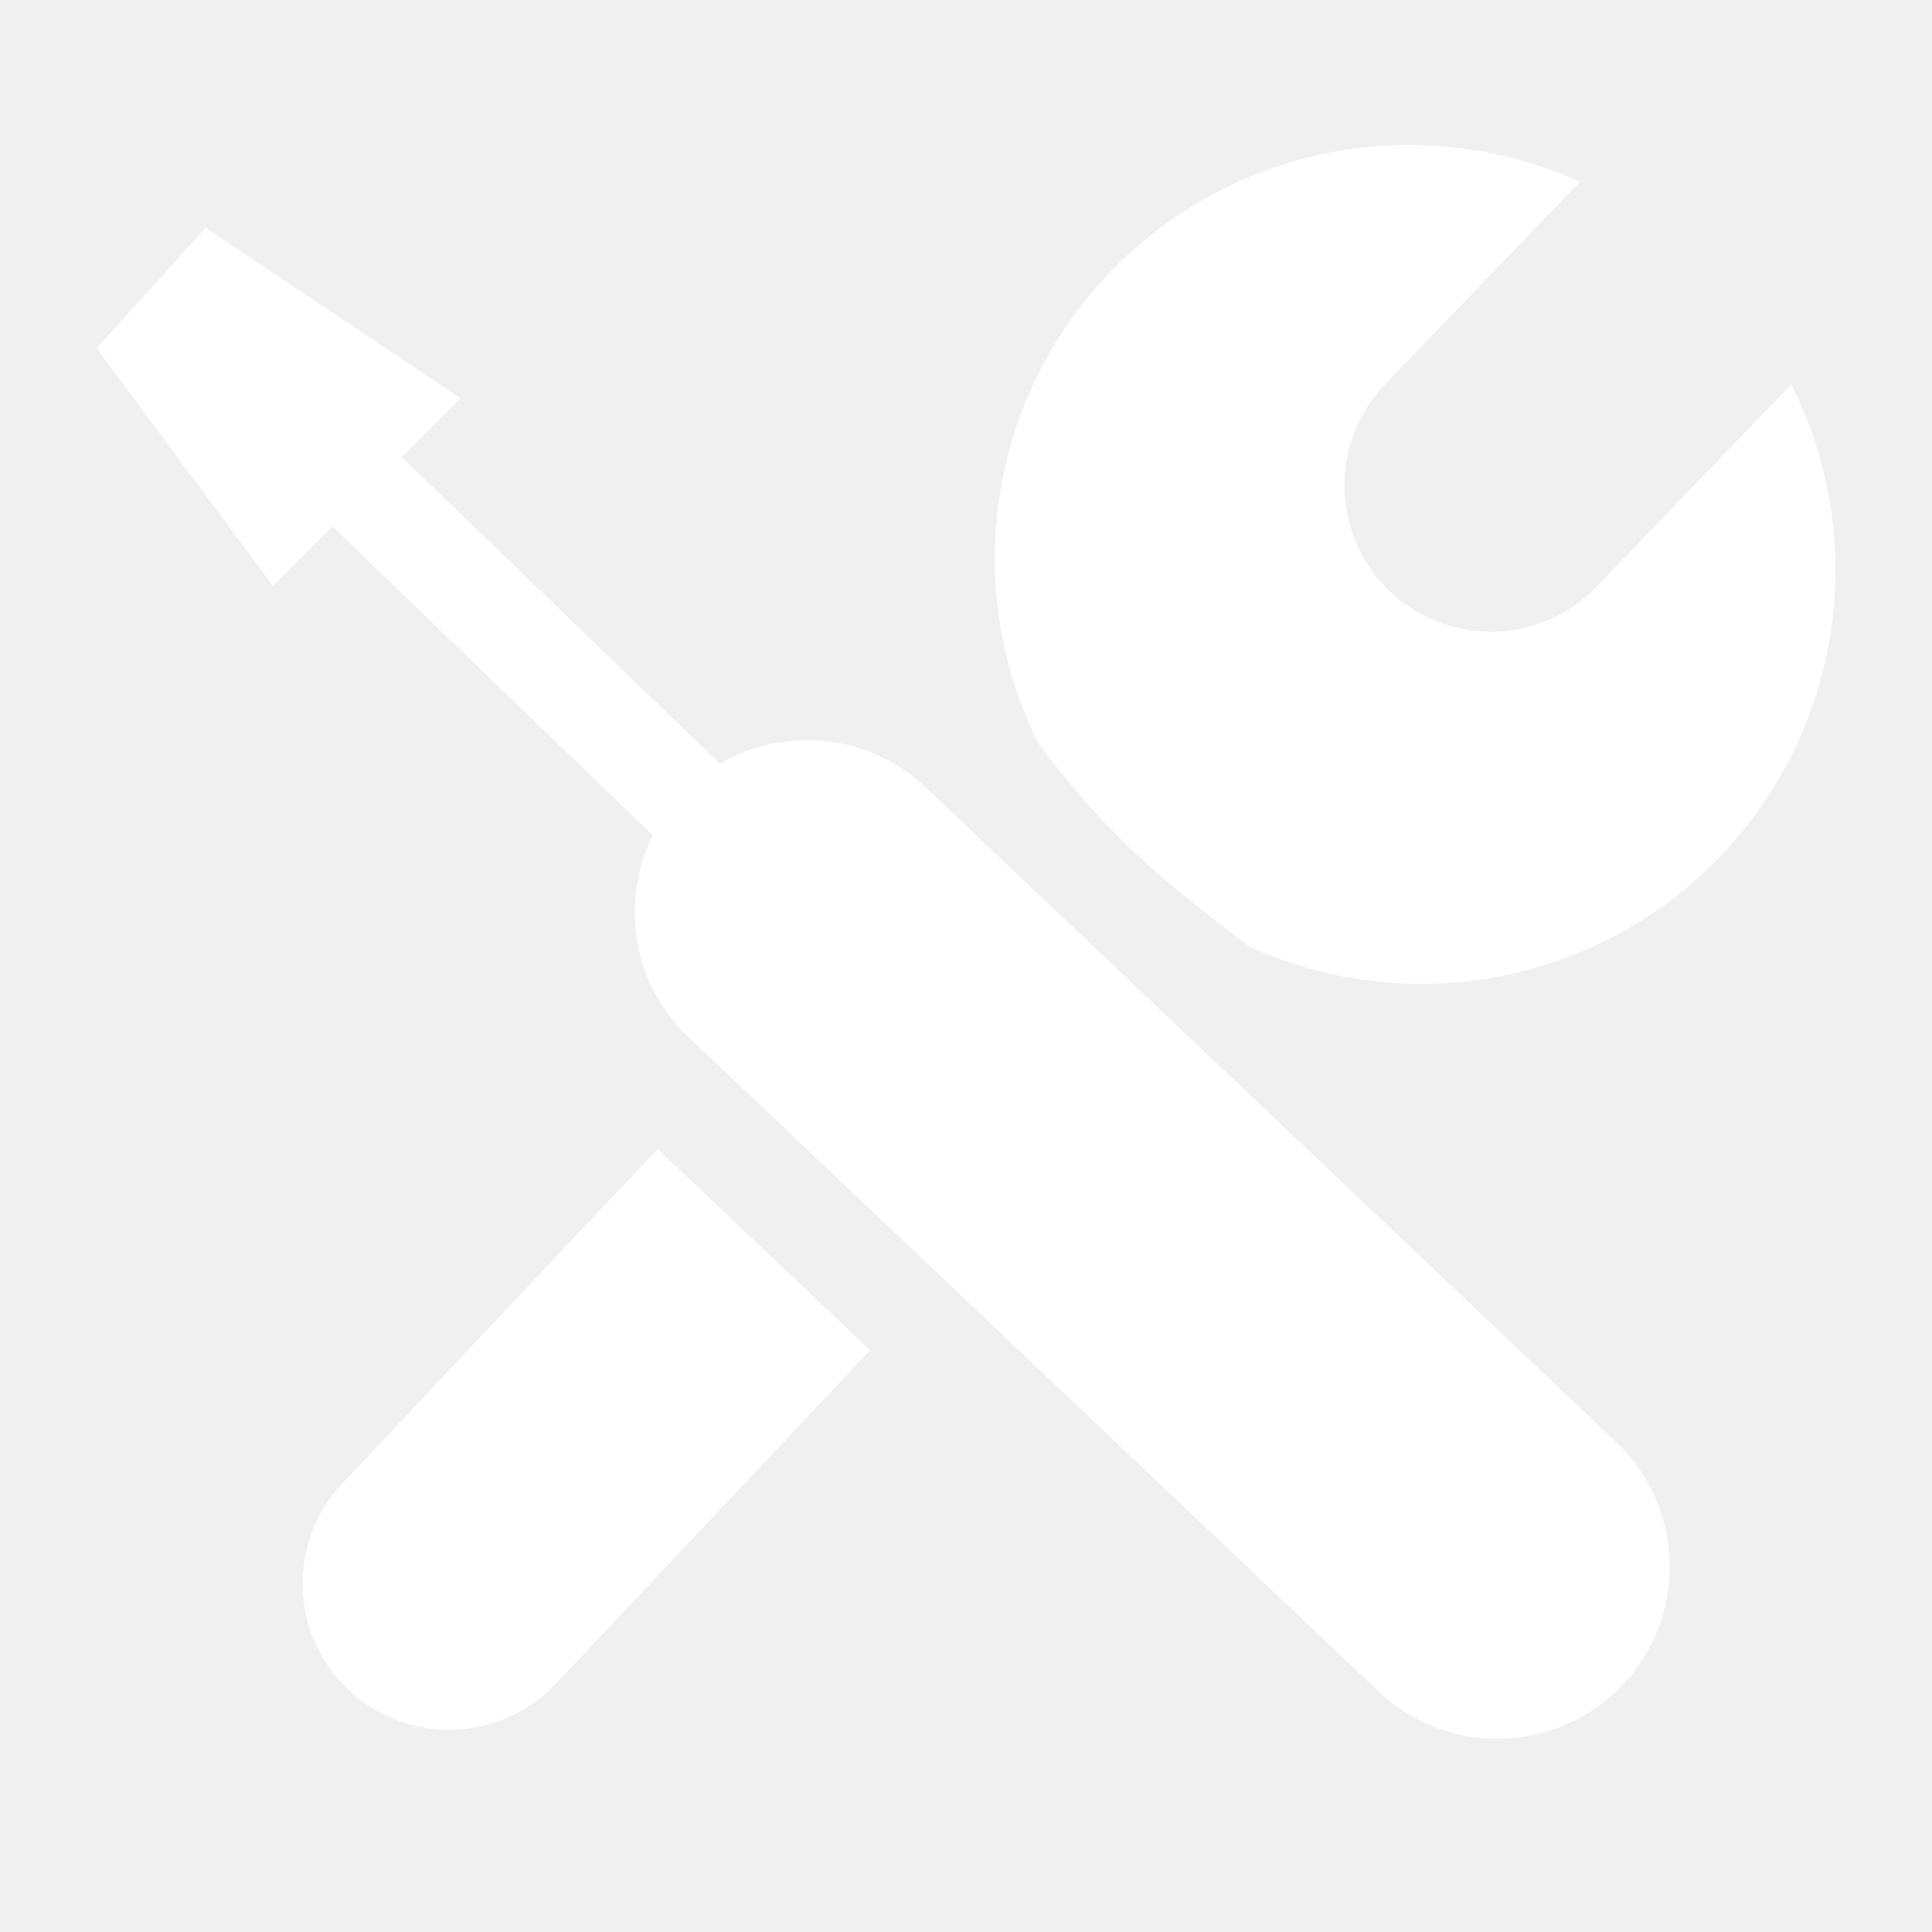
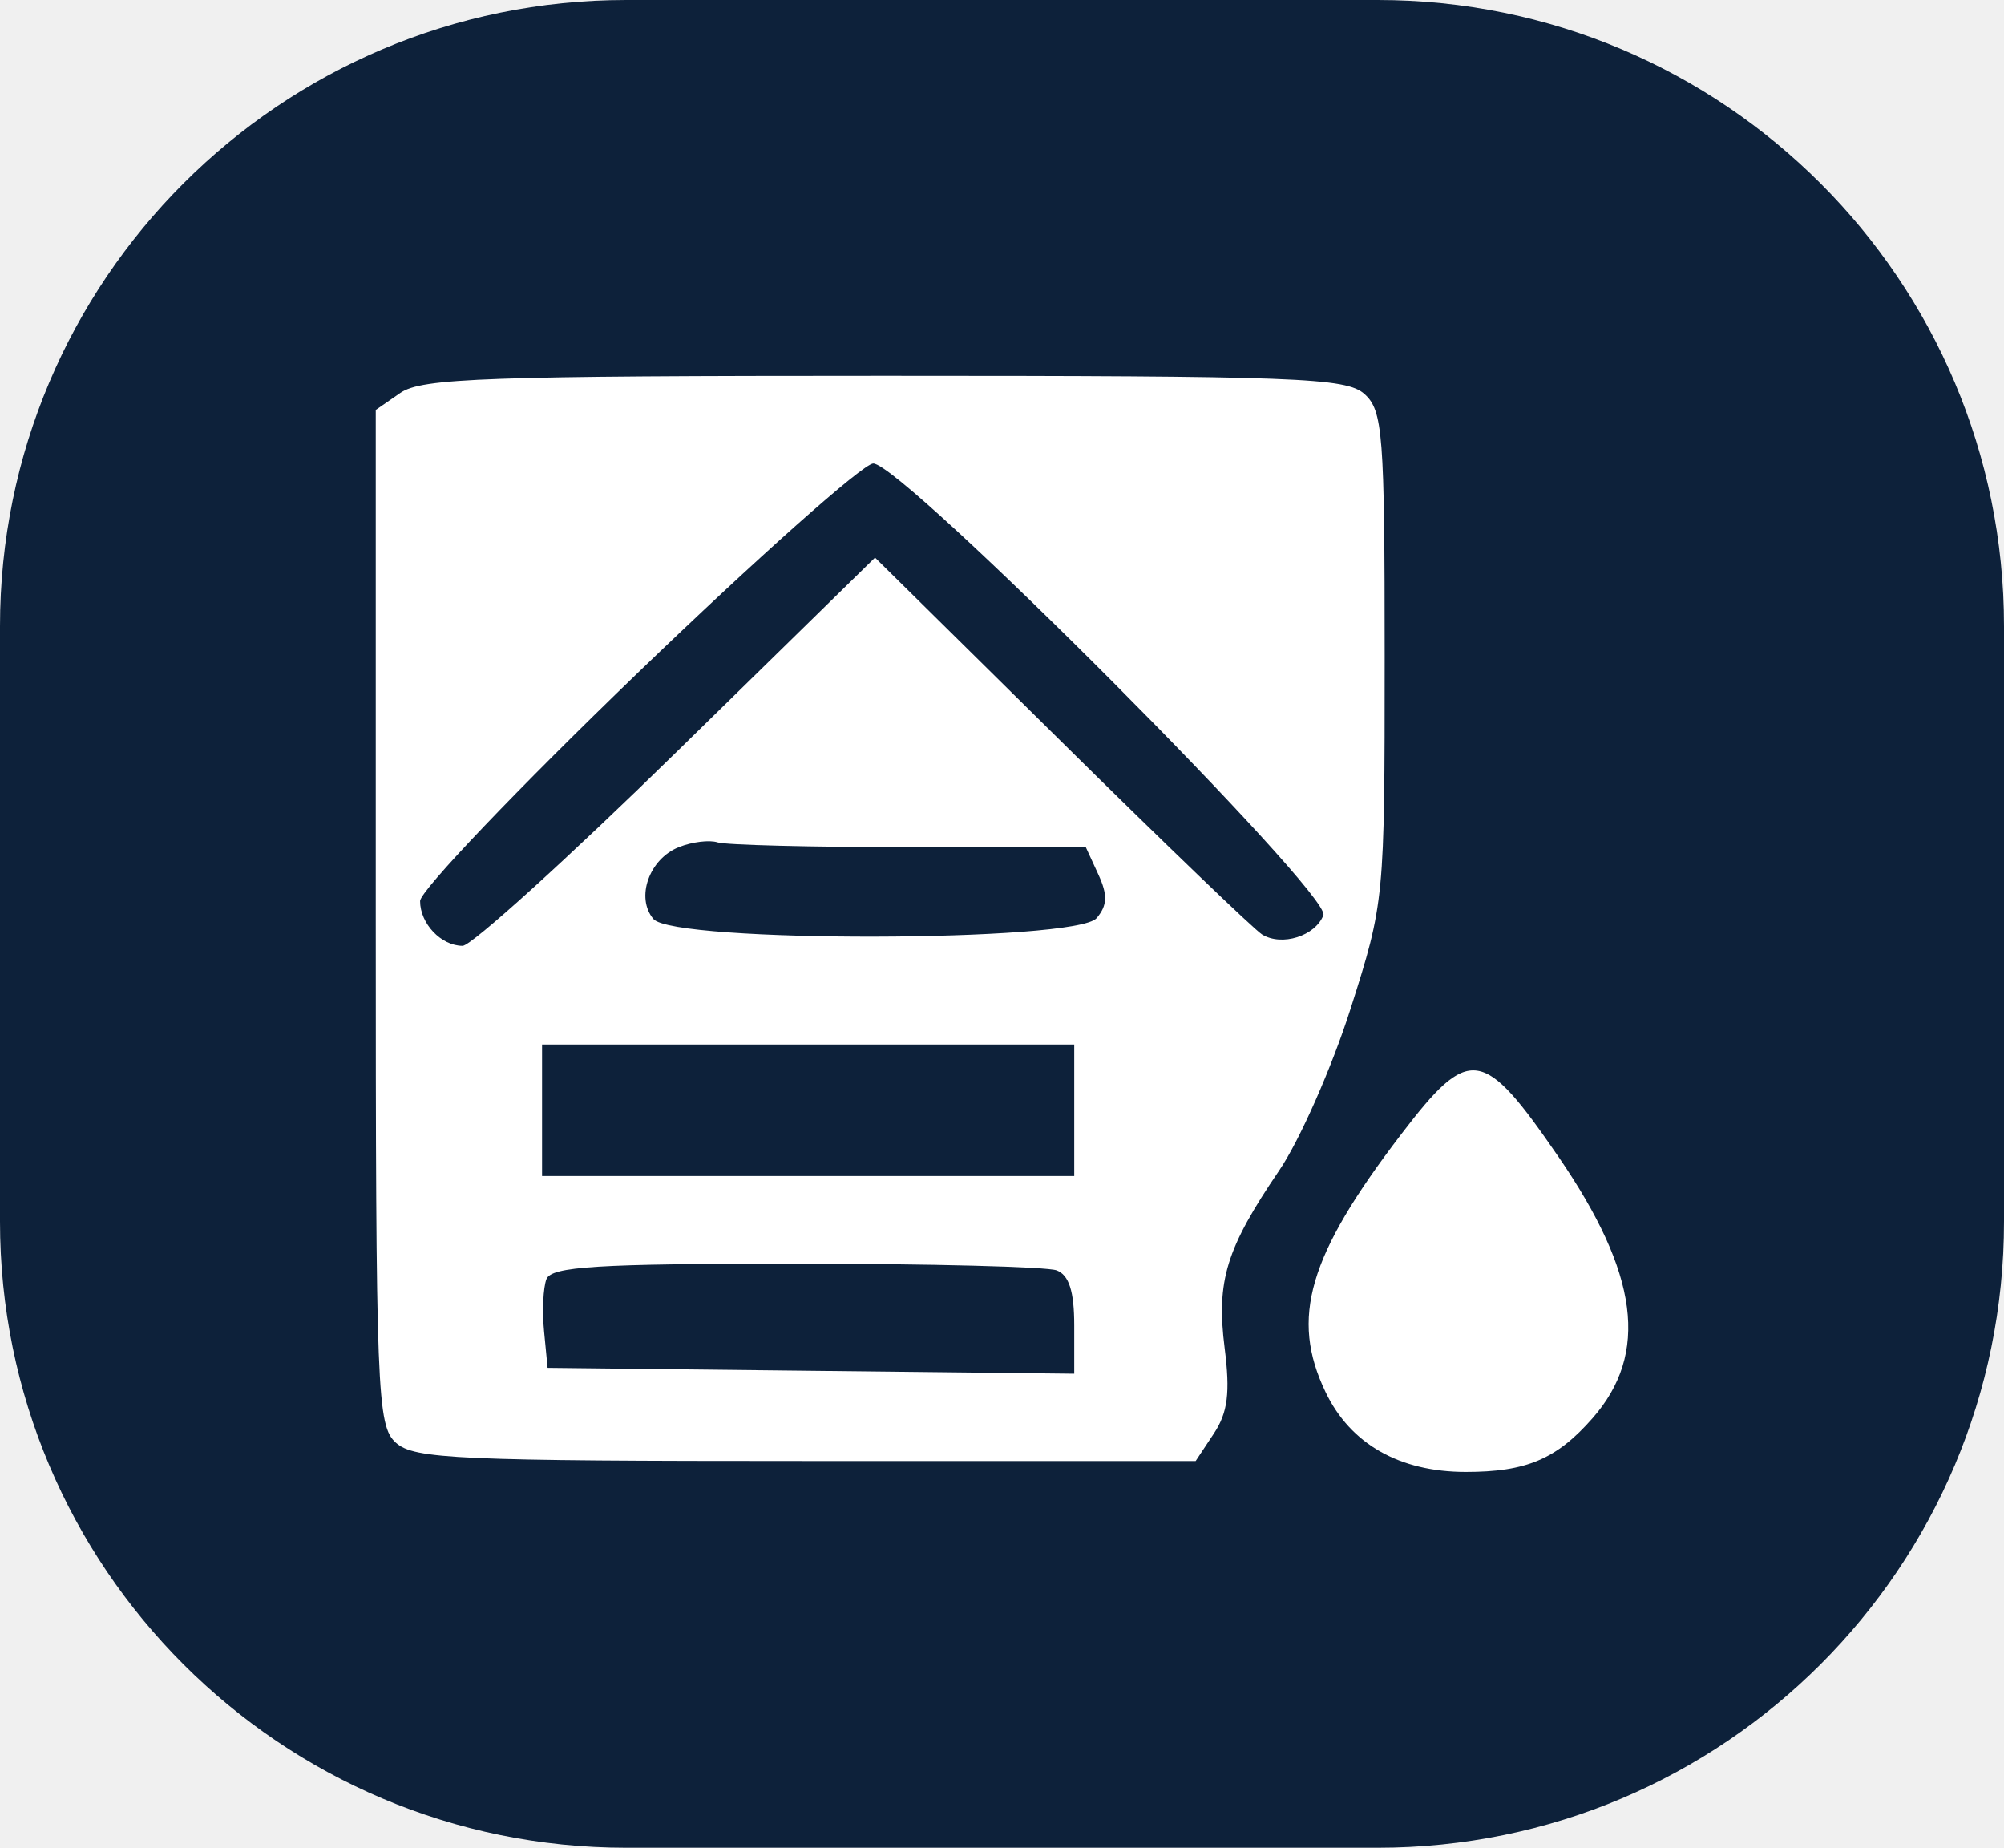
- <svg xmlns="http://www.w3.org/2000/svg" width="40" height="40" viewBox="0 0 40 40" fill="none">
-   <path d="M28.68 7.955C28.123 8.534 27.819 9.311 27.835 10.114C27.87 11.786 29.255 13.114 30.929 13.079C31.733 13.063 32.498 12.728 33.055 12.149L37.086 7.957C37.882 9.539 38.169 11.329 37.904 13.081C37.64 14.832 36.839 16.459 35.61 17.736C34.382 19.014 32.787 19.88 31.045 20.215C29.304 20.55 27.501 20.338 25.885 19.607C23.752 18.019 22.805 17.099 21.509 15.413C20.713 13.831 20.427 12.041 20.691 10.289C20.955 8.538 21.756 6.911 22.985 5.634C24.213 4.356 25.808 3.49 27.55 3.155C29.291 2.82 31.094 3.032 32.71 3.763L28.68 7.955Z" fill="white" />
-   <path d="M13.616 23.787L18.014 27.957L11.485 34.883C10.928 35.462 10.163 35.797 9.359 35.813C8.555 35.83 7.777 35.526 7.197 34.97C6.617 34.414 6.281 33.651 6.265 32.848C6.249 32.045 6.552 31.268 7.109 30.689L13.616 23.787Z" fill="white" />
-   <path d="M19.166 16.303L33.458 29.855C34.871 31.195 34.946 33.418 33.627 34.85C32.278 36.314 29.99 36.391 28.545 35.021L14.253 21.469C13.089 20.366 12.833 18.662 13.517 17.295L6.882 10.899L5.651 12.129L2 7.211L4.258 4.716L9.538 8.244L8.318 9.464L14.904 15.813C16.238 15.031 17.984 15.183 19.166 16.303Z" fill="white" />
+ <svg xmlns="http://www.w3.org/2000/svg" width="64" height="59" viewBox="0 0 64 59" fill="none">
+   <rect width="64" height="59" rx="20" fill="#0D213A" />
+   <path d="M42.334 44.452C41.198 42.087 41.781 40.098 44.747 36.22C46.933 33.361 47.354 33.42 49.764 36.926C52.337 40.671 52.672 43.219 50.86 45.284C49.712 46.591 48.744 47.001 46.811 47C44.694 46.999 43.128 46.108 42.334 44.452Z" fill="white" />
+   <path fill-rule="evenodd" clip-rule="evenodd" d="M12 13.09L12.787 12.545C13.468 12.073 15.54 12 28.25 12C41.409 12 42.993 12.06 43.573 12.579C44.164 13.107 44.221 13.847 44.221 20.975C44.221 28.729 44.212 28.82 43.132 32.209C42.533 34.088 41.507 36.413 40.852 37.376C39.157 39.868 38.84 40.9 39.11 43.043C39.291 44.47 39.211 45.104 38.765 45.776L38.185 46.651H25.74C14.657 46.651 13.224 46.588 12.648 46.072C12.038 45.527 12 44.542 12 29.291V13.09ZM17.452 40.843C17.347 41.113 17.312 41.861 17.375 42.505L17.488 43.676L25.897 43.77L34.307 43.864V42.32C34.307 41.235 34.14 40.713 33.746 40.564C33.438 40.447 29.689 40.351 25.415 40.351C19.067 40.351 17.608 40.441 17.452 40.843ZM17.311 37.551V35.451V33.351H25.809H34.307V35.451V37.551H25.809H17.311ZM21.68 27.05C20.731 27.428 20.294 28.661 20.866 29.343C21.513 30.113 34.374 30.088 35.024 29.315C35.367 28.906 35.379 28.576 35.074 27.915L34.676 27.051H29.032C25.928 27.051 23.176 26.982 22.917 26.898C22.657 26.813 22.101 26.882 21.68 27.05ZM13.416 28.771C13.416 28.447 16.542 25.171 20.362 21.491C24.182 17.811 27.569 14.8 27.889 14.8C28.819 14.8 42.525 28.551 42.264 29.222C42.006 29.889 40.939 30.225 40.308 29.84C40.059 29.688 37.176 26.918 33.901 23.684L27.945 17.805L21.614 24.003C18.132 27.412 15.054 30.201 14.774 30.201C14.089 30.201 13.416 29.493 13.416 28.771Z" fill="white" />
</svg>
